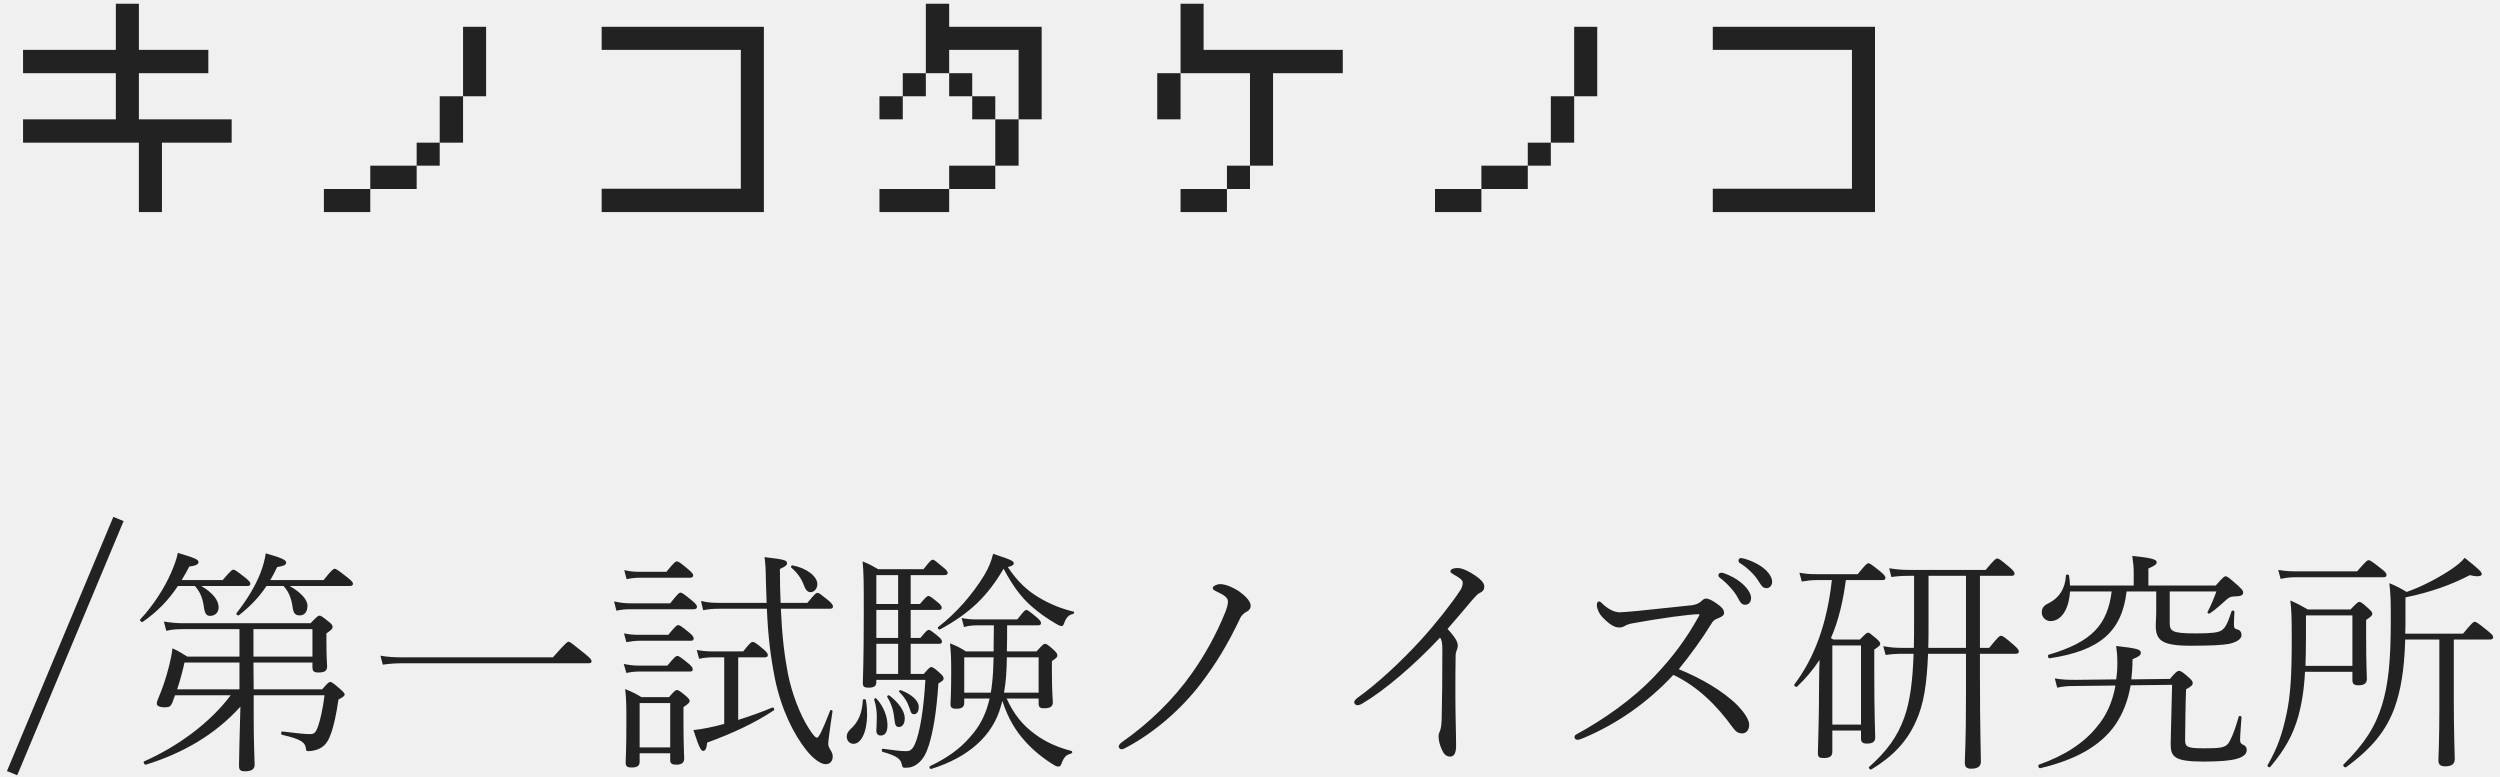
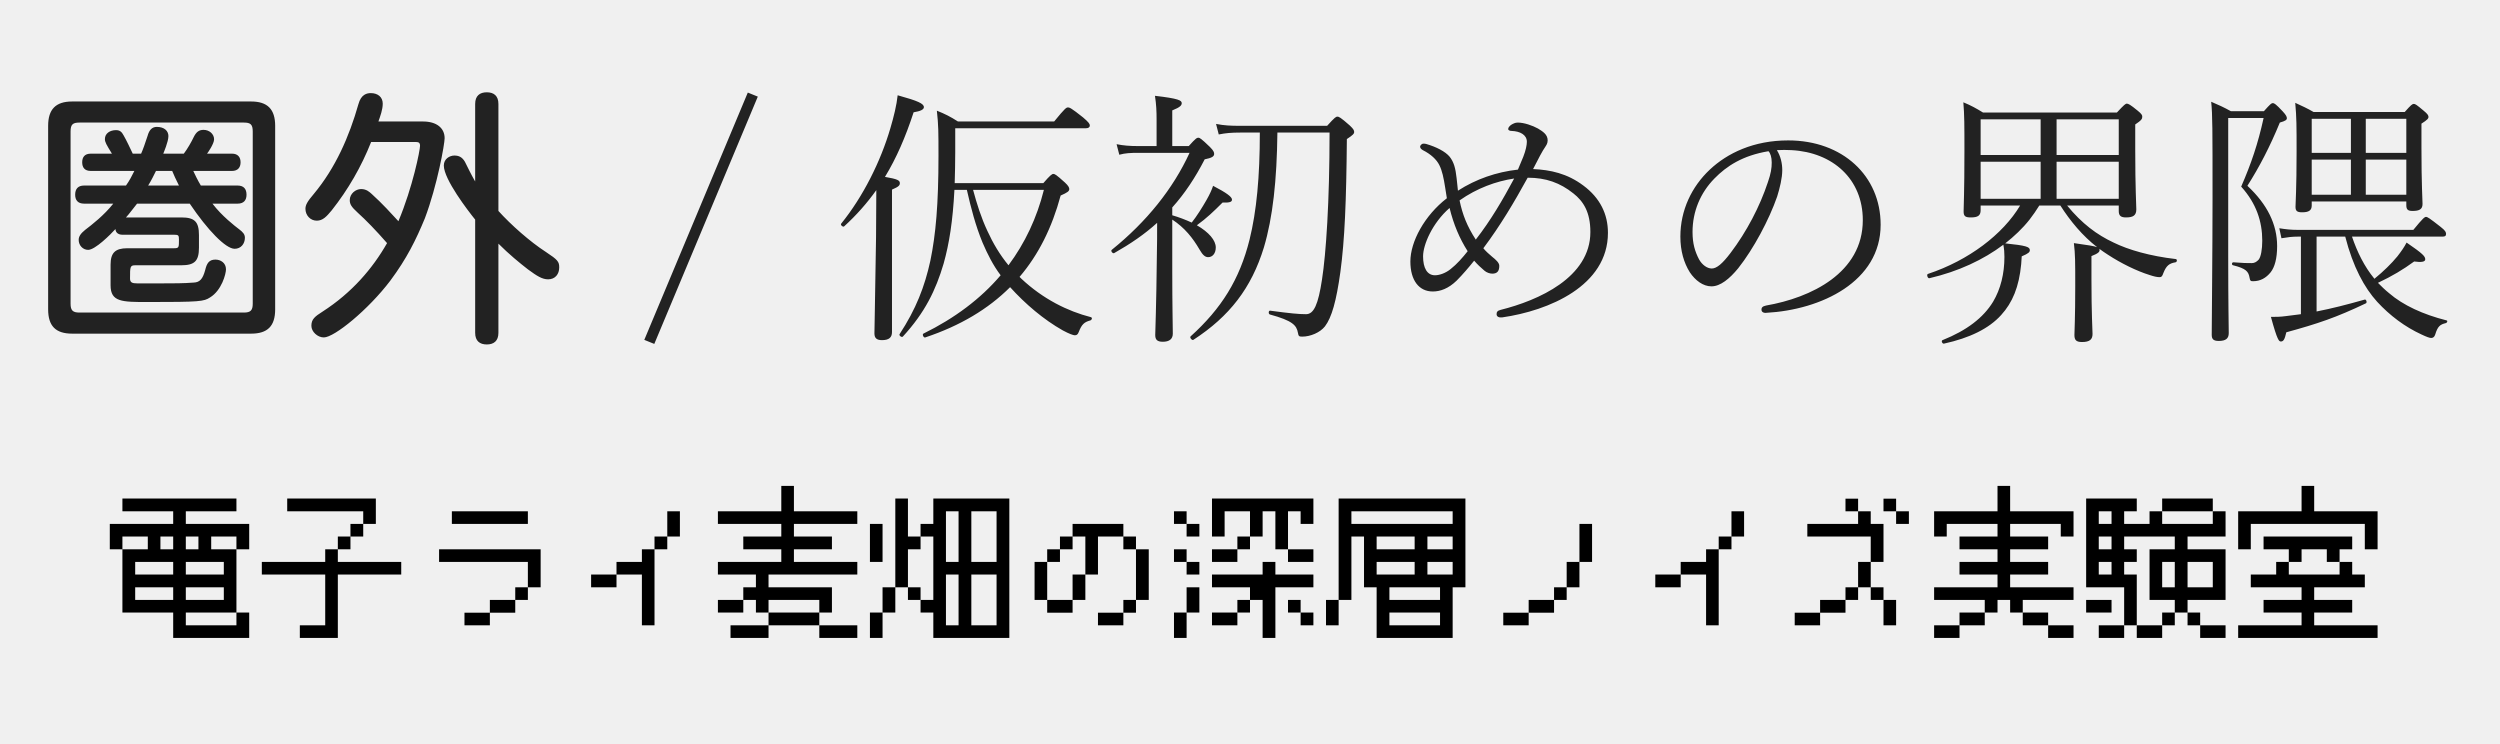
- <svg xmlns="http://www.w3.org/2000/svg" width="306" height="95" viewBox="0 0 306 95" fill="none">
-   <path d="M17 25.959V17.459H2.822V14.604H14.178V8.959H2.822V6.104H14.178V0.459H17V6.104H25.5V8.959H17V14.604H28.355V17.459H19.822V25.959H17ZM56.678 11.781V3.281H59.5V11.781H56.678ZM56.678 17.459H53.822V11.781H56.678V17.459ZM53.822 20.281H51V17.459H53.822V20.281ZM51 23.137H45.322V20.281H51V23.137ZM45.322 25.959H39.645V23.137H45.322V25.959ZM93.5 25.959H73.644V23.104H90.678V6.104H73.644V3.281H93.5V25.959ZM116.178 0.459V3.281H127.5V14.604H124.678V6.104H116.178V8.959H113.322V0.459H116.178ZM113.322 11.781H110.5V8.959H113.322V11.781ZM116.178 11.781V8.959H119V11.781H116.178ZM110.5 14.604H107.645V11.781H110.5V14.604ZM119 14.604V11.781H121.822V14.604H119ZM124.678 20.281H121.822V14.604H124.678V20.281ZM121.822 23.137H116.178V20.281H121.822V23.137ZM116.178 25.959H107.645V23.137H116.178V25.959ZM147.322 0.459V6.104H164.355V8.959H155.822V20.281H153V8.959H144.5V0.459H147.322ZM144.5 14.604H141.645V8.959H144.5V14.604ZM153 23.137H150.178V20.281H153V23.137ZM150.178 25.959H144.5V23.137H150.178V25.959ZM192.678 11.781V3.281H195.5V11.781H192.678ZM192.678 17.459H189.822V11.781H192.678V17.459ZM189.822 20.281H187V17.459H189.822V20.281ZM187 23.137H181.322V20.281H187V23.137ZM181.322 25.959H175.645V23.137H181.322V25.959ZM229.5 25.959H209.645V23.104H226.678V6.104H209.645V3.281H229.5V25.959ZM2.108 94.89L0.85 94.38L13.872 63.27L15.13 63.78L2.108 94.89ZM21.423 85.098L21.075 86.055C20.872 86.461 20.727 86.577 20.147 86.577C19.567 86.577 19.19 86.403 19.19 86.142C19.19 85.997 19.219 85.852 19.306 85.649C19.915 84.228 20.35 82.894 20.698 81.502C20.901 80.69 21.046 79.994 21.104 79.356C21.829 79.675 22.235 79.936 22.931 80.371H29.311V77.007H22.467C21.626 77.007 21.133 77.036 20.35 77.21L20.06 76.079C21.046 76.224 21.597 76.282 22.467 76.282H38.011C38.823 75.441 38.939 75.354 39.113 75.354C39.229 75.354 39.403 75.412 40.215 76.079C40.65 76.398 40.708 76.572 40.708 76.746C40.708 76.949 40.621 77.065 39.954 77.529V78.515C39.954 80.632 40.041 81.386 40.041 81.56C40.041 82.14 39.693 82.314 38.968 82.314C38.446 82.314 38.243 82.169 38.243 81.676V81.096H31.022L31.051 84.373H39.432C40.157 83.532 40.273 83.474 40.418 83.474C40.563 83.474 40.708 83.532 41.578 84.286C42.071 84.721 42.187 84.866 42.187 85.011C42.187 85.127 42.071 85.301 41.433 85.62C41.143 87.534 40.853 88.81 40.563 89.651C40.273 90.521 39.954 91.043 39.49 91.391C38.997 91.768 38.272 91.942 37.75 91.942C37.518 91.942 37.46 91.913 37.431 91.536C37.315 90.898 36.938 90.492 34.531 89.941C34.357 89.912 34.386 89.506 34.56 89.535C36.532 89.767 37.286 89.854 37.924 89.854C38.446 89.854 38.649 89.738 38.968 88.781C39.2 88.114 39.519 86.751 39.722 85.098H31.051V87.534C31.051 91.159 31.167 93.044 31.167 93.595C31.167 94.175 30.761 94.407 29.978 94.407C29.427 94.407 29.253 94.233 29.253 93.74C29.253 93.247 29.34 89.274 29.427 86.49C26.324 89.941 22.351 92.203 17.856 93.595C17.682 93.653 17.479 93.247 17.653 93.189C21.684 91.391 25.657 88.549 28.238 85.098H21.423ZM21.684 84.373H29.311V81.096H22.583C22.351 82.14 22.061 83.242 21.684 84.373ZM31.022 80.371H38.243V77.007H31.022V80.371ZM22.235 71.004H27.252C28.238 69.844 28.412 69.728 28.586 69.728C28.731 69.728 28.963 69.873 30.065 70.743C30.558 71.149 30.645 71.294 30.645 71.439C30.645 71.642 30.558 71.729 30.268 71.729H24.642C26.005 72.541 26.759 73.44 26.759 74.339C26.759 75.035 26.266 75.383 25.715 75.383C25.28 75.383 25.077 75.122 24.961 74.339C24.816 73.208 24.497 72.454 23.859 71.729H21.771C20.64 73.44 19.277 74.861 17.479 76.108C17.334 76.224 17.044 75.934 17.16 75.818C18.726 74.165 20.118 71.99 20.93 70.134C21.336 69.206 21.626 68.394 21.771 67.669C24.004 68.336 24.294 68.51 24.294 68.8C24.294 69.061 24.033 69.235 23.163 69.351C22.873 69.931 22.554 70.482 22.235 71.004ZM33.081 71.004H39.606C40.592 69.757 40.824 69.612 40.969 69.612C41.114 69.612 41.346 69.757 42.535 70.685C43.115 71.149 43.202 71.294 43.202 71.439C43.202 71.642 43.086 71.729 42.796 71.729H35.459C36.822 72.512 37.634 73.382 37.634 74.136C37.634 74.977 37.199 75.325 36.706 75.325C36.213 75.325 35.952 75.151 35.836 74.455C35.662 73.15 35.314 72.396 34.705 71.729H32.617C31.747 73.034 30.674 74.194 29.253 75.296C29.108 75.412 28.847 75.18 28.963 75.035C30.181 73.469 31.196 71.845 31.834 70.25C32.182 69.38 32.414 68.51 32.53 67.727C34.531 68.307 35.024 68.539 35.024 68.858C35.024 69.119 34.821 69.264 33.922 69.409C33.661 69.96 33.4 70.482 33.081 71.004ZM46.856 81.357L46.566 80.255C47.523 80.429 48.306 80.458 49.292 80.458H67.678C69.215 78.718 69.447 78.544 69.592 78.544C69.766 78.544 69.969 78.718 71.564 79.994C72.347 80.632 72.405 80.777 72.405 80.922C72.405 81.096 72.318 81.183 72.028 81.183H49.321C48.306 81.183 47.668 81.241 46.856 81.357ZM87.949 73.788H93.836C93.807 72.976 93.778 72.135 93.749 71.207C93.72 69.438 93.691 69.003 93.575 68.191C96.04 68.481 96.33 68.568 96.33 68.945C96.33 69.148 96.185 69.322 95.46 69.641C95.46 71.178 95.489 72.541 95.547 73.788H98.824C99.752 72.657 99.897 72.57 100.071 72.57C100.245 72.57 100.361 72.657 101.405 73.498C101.869 73.904 101.956 74.078 101.956 74.252C101.956 74.426 101.84 74.513 101.55 74.513H95.576C95.721 77.819 96.011 80.226 96.446 82.488C96.91 84.808 97.896 87.447 98.998 89.158C99.549 90.028 99.81 90.289 100.013 90.289C100.216 90.289 100.651 89.448 101.608 86.983C101.666 86.838 101.927 86.925 101.898 87.07C101.55 89.332 101.376 90.811 101.376 91.014C101.376 91.304 101.492 91.565 101.666 91.826C101.811 92.058 101.927 92.319 101.927 92.58C101.927 93.16 101.608 93.537 101.057 93.537C100.477 93.537 99.549 92.899 98.679 91.797C97.171 89.912 95.634 86.867 94.851 83.068C94.3 80.255 94.01 77.877 93.865 74.513H87.949C87.311 74.513 86.847 74.542 86.064 74.687L85.803 73.556C86.673 73.759 87.166 73.788 87.949 73.788ZM88.645 88.607V80.458H87.311C86.731 80.458 86.325 80.487 85.571 80.632L85.281 79.559C86.122 79.704 86.557 79.733 87.311 79.733H90.965C91.835 78.631 91.98 78.573 92.125 78.573C92.299 78.573 92.473 78.631 93.488 79.501C93.894 79.849 93.981 80.023 93.981 80.197C93.981 80.371 93.865 80.458 93.575 80.458H90.356V88.114C91.864 87.65 93.343 87.099 94.532 86.606C94.706 86.548 94.851 86.867 94.706 86.954C92.241 88.578 89.689 89.738 86.557 90.898C86.47 91.71 86.325 91.884 86.064 91.913C85.803 91.913 85.571 91.507 84.875 89.361C85.455 89.303 85.977 89.216 86.702 89.071C87.311 88.955 87.978 88.781 88.645 88.607ZM82.033 92.203H78.292V93.247C78.292 93.74 77.973 93.943 77.306 93.943C76.813 93.943 76.581 93.827 76.581 93.363C76.581 92.928 76.668 91.797 76.668 88.578C76.668 86.461 76.668 85.62 76.523 84.344C77.306 84.663 77.799 84.895 78.524 85.33H81.888C82.584 84.518 82.7 84.46 82.874 84.46C82.99 84.46 83.164 84.518 83.889 85.127C84.324 85.504 84.411 85.649 84.411 85.794C84.411 85.997 84.266 86.142 83.657 86.548V88.23C83.657 91.217 83.744 92.522 83.744 92.841C83.744 93.392 83.396 93.595 82.758 93.595C82.236 93.595 82.033 93.45 82.033 93.015V92.203ZM82.033 91.478V86.055H78.292V91.478H82.033ZM96.852 69.467C96.736 69.38 96.881 69.177 97.026 69.206C98.679 69.525 100.042 70.511 100.042 71.497C100.042 72.048 99.665 72.483 99.201 72.483C98.911 72.483 98.621 72.251 98.447 71.758C98.186 71.062 97.838 70.337 96.852 69.467ZM76.697 70.888L76.407 69.786C77.219 69.96 77.683 69.989 78.408 69.989H81.569C82.526 68.8 82.7 68.713 82.845 68.713C83.019 68.713 83.193 68.8 84.295 69.728C84.759 70.134 84.846 70.279 84.846 70.424C84.846 70.598 84.73 70.714 84.469 70.714H78.408C77.828 70.714 77.451 70.743 76.697 70.888ZM75.45 74.745L75.16 73.614C76.001 73.788 76.436 73.846 77.219 73.846H82.033C82.99 72.628 83.135 72.541 83.309 72.541C83.454 72.541 83.628 72.628 84.759 73.556C85.223 73.962 85.31 74.107 85.31 74.281C85.31 74.455 85.194 74.571 84.904 74.571H77.219C76.61 74.571 76.175 74.6 75.45 74.745ZM76.668 78.602L76.378 77.529C77.132 77.674 77.596 77.703 78.292 77.703H81.801C82.7 76.601 82.845 76.514 83.019 76.514C83.164 76.514 83.367 76.601 84.411 77.471C84.846 77.819 84.904 78.022 84.904 78.167C84.904 78.341 84.817 78.428 84.527 78.428H78.292C77.77 78.428 77.364 78.486 76.668 78.602ZM76.668 82.372L76.349 81.27C77.132 81.415 77.567 81.473 78.292 81.473H81.685C82.584 80.371 82.758 80.284 82.903 80.284C83.048 80.284 83.251 80.371 84.266 81.212C84.73 81.589 84.788 81.763 84.788 81.937C84.788 82.111 84.701 82.198 84.44 82.198H78.263C77.741 82.198 77.393 82.227 76.668 82.372ZM122.836 69.612C120.951 72.86 118.776 75.035 115.064 77.036C114.919 77.123 114.687 76.862 114.832 76.746C117.007 75.093 119.095 72.686 120.458 70.424C121.009 69.525 121.357 68.626 121.56 67.785C123.851 68.539 124.083 68.684 124.083 68.945C124.083 69.148 123.938 69.264 123.358 69.409C124.547 71.207 125.765 72.309 127.186 73.15C128.578 73.991 130.057 74.542 131.391 74.861C131.536 74.89 131.478 75.122 131.333 75.151C130.811 75.267 130.521 75.557 130.26 76.253C130.173 76.485 130.115 76.63 129.941 76.63C129.825 76.63 129.622 76.572 129.245 76.34C128.143 75.702 127.157 75.006 126.171 74.136C125.04 73.121 124.054 71.874 122.836 69.612ZM122.691 85.794L122.517 86.403C121.531 90.057 118.544 92.696 113.991 94.117C113.817 94.175 113.672 93.827 113.846 93.769C115.963 92.754 117.5 91.652 118.718 90.231C119.994 88.839 120.719 87.302 121.125 85.504H118.022V86.026C118.022 86.548 117.703 86.751 117.065 86.751C116.514 86.751 116.34 86.606 116.34 86.171C116.34 85.823 116.427 84.953 116.427 82.227C116.427 80.632 116.398 79.965 116.282 78.747C117.036 79.037 117.558 79.298 118.225 79.733H121.618C121.618 78.66 121.647 77.616 121.647 76.543H119.675C119.124 76.543 118.631 76.572 117.993 76.746L117.703 75.644C118.428 75.789 118.921 75.818 119.617 75.818H124.518C125.33 74.803 125.446 74.658 125.62 74.658C125.765 74.658 125.91 74.745 126.925 75.586C127.331 75.934 127.418 76.108 127.418 76.282C127.418 76.456 127.302 76.543 127.041 76.543H123.271C123.271 77.616 123.271 78.66 123.242 79.733H126.867C127.65 78.892 127.737 78.805 127.911 78.805C128.056 78.805 128.23 78.863 128.984 79.559C129.361 79.907 129.419 80.052 129.419 80.226C129.419 80.4 129.361 80.516 128.752 80.922V82.14C128.752 84.75 128.868 85.649 128.868 85.968C128.868 86.519 128.491 86.693 127.795 86.693C127.273 86.693 127.128 86.548 127.128 86.084V85.504H123.213C124.141 87.505 125.156 88.723 126.635 89.825C128.056 90.898 129.593 91.507 131.13 91.913C131.304 91.971 131.275 92.174 131.101 92.232C130.492 92.406 130.231 92.638 129.912 93.508C129.825 93.769 129.709 93.827 129.535 93.827C129.39 93.827 129.216 93.769 129.042 93.653C127.737 92.87 126.461 91.855 125.417 90.666C124.373 89.506 123.416 88.027 122.691 85.794ZM122.894 84.779H127.128V80.458H123.242C123.213 81.908 123.155 83.358 122.894 84.779ZM118.022 84.779H121.27C121.328 84.46 121.386 84.141 121.415 83.793C121.531 82.836 121.589 81.821 121.618 80.458H118.022V84.779ZM107.263 83.213V83.503C107.263 83.996 106.944 84.17 106.306 84.17C105.813 84.17 105.61 84.054 105.61 83.619C105.61 83.068 105.726 81.154 105.726 75.122C105.726 71.323 105.726 70.192 105.581 68.713C106.306 69.003 106.799 69.264 107.495 69.67H113.034C113.875 68.597 114.02 68.51 114.165 68.51C114.339 68.51 114.484 68.626 115.586 69.554C115.934 69.844 115.992 69.989 115.992 70.134C115.992 70.308 115.876 70.395 115.586 70.395H111.468V73.933H112.599C113.353 73.034 113.498 72.947 113.643 72.947C113.788 72.947 113.962 73.034 114.89 73.817C115.18 74.049 115.267 74.252 115.267 74.397C115.267 74.571 115.151 74.658 114.89 74.658H111.468V78.08H112.657C113.382 77.21 113.527 77.094 113.672 77.094C113.817 77.094 114.02 77.21 114.919 77.964C115.209 78.196 115.296 78.399 115.296 78.544C115.296 78.718 115.18 78.805 114.919 78.805H111.468V82.488H113.063C113.73 81.734 113.846 81.647 113.991 81.647C114.136 81.647 114.339 81.734 115.064 82.401C115.47 82.749 115.499 82.923 115.499 83.068C115.499 83.213 115.383 83.358 114.861 83.648C114.629 87.157 114.223 89.506 113.701 91.188C113.382 92.203 113.005 92.899 112.454 93.363C111.932 93.827 111.41 93.972 110.888 93.972C110.54 93.972 110.453 93.972 110.395 93.624C110.25 92.928 109.902 92.551 108.046 92.029C107.872 91.971 107.901 91.623 108.075 91.652C109.757 91.884 110.337 91.942 110.975 91.942C111.584 91.942 111.903 91.449 112.251 90.347C112.657 89.013 113.063 86.751 113.266 83.213H107.263ZM107.263 73.933H109.931V70.395H107.263V73.933ZM107.263 74.658V78.08H109.931V74.658H107.263ZM107.263 78.805V82.488H109.931V78.805H107.263ZM110.076 84.692C109.96 84.576 110.134 84.431 110.279 84.489C111.526 84.953 112.454 85.736 112.454 86.519C112.454 87.099 112.222 87.418 111.874 87.418C111.584 87.418 111.497 87.244 111.352 86.751C111.062 85.881 110.714 85.359 110.076 84.692ZM105.61 85.707C105.61 85.533 105.958 85.533 105.987 85.707C106.103 86.345 106.132 86.925 106.132 87.476C106.132 89.622 105.378 91.043 104.479 91.043C103.986 91.043 103.638 90.666 103.638 90.144C103.638 89.825 103.783 89.564 104.102 89.245C105.03 88.433 105.523 87.331 105.61 85.707ZM107.002 85.649C106.973 85.504 107.147 85.388 107.263 85.504C108.191 86.461 108.626 87.795 108.626 88.752C108.626 89.622 108.336 90.028 107.785 90.028C107.437 90.028 107.263 89.767 107.263 89.448C107.263 89.158 107.321 88.578 107.321 87.766C107.321 87.157 107.263 86.461 107.002 85.649ZM108.597 85.301C108.539 85.185 108.742 85.04 108.858 85.127C110.076 86.055 110.743 87.099 110.743 87.911C110.743 88.636 110.424 88.984 110.018 88.984C109.699 88.984 109.554 88.781 109.496 88.172C109.38 87.099 109.206 86.316 108.597 85.301ZM150.299 73.643C150.299 73.179 149.951 72.889 148.907 72.396C148.588 72.251 148.443 72.164 148.443 71.961C148.443 71.729 148.965 71.497 149.342 71.497C150.067 71.497 150.966 71.932 151.604 72.338C152.271 72.802 153.083 73.527 153.083 74.136C153.083 74.484 152.88 74.745 152.561 74.89C152.3 75.006 151.952 75.354 151.836 75.586C150.27 78.892 148.849 81.212 147.022 83.619C144.644 86.751 141.367 89.622 137.887 91.478C137.568 91.652 137.423 91.71 137.278 91.71C137.104 91.71 136.93 91.536 136.93 91.391C136.93 91.217 137.046 91.043 137.365 90.811C140.758 88.433 143.658 85.562 145.833 82.488C147.486 80.168 148.907 77.587 149.98 74.919C150.154 74.455 150.299 74.049 150.299 73.643ZM176.254 78.051C173.18 81.328 169.584 84.431 166.8 86.084C166.51 86.258 166.336 86.316 166.133 86.316C165.901 86.316 165.756 86.113 165.756 85.939C165.756 85.823 165.872 85.62 166.191 85.388C168.627 83.648 171.527 80.951 173.934 78.312C175.732 76.34 177.675 73.875 178.719 72.28C178.98 71.903 179.038 71.555 179.038 71.294C179.038 71.033 178.748 70.772 177.965 70.337C177.733 70.192 177.53 70.105 177.53 69.931C177.53 69.699 177.849 69.525 178.429 69.525C178.98 69.525 179.879 69.96 180.575 70.453C181.416 71.033 181.677 71.439 181.677 71.787C181.677 72.164 181.532 72.396 181.039 72.628C180.894 72.686 180.633 72.947 180.227 73.411C179.038 74.832 178.313 75.673 177.182 76.978C178.313 78.225 178.429 78.66 178.429 79.037C178.429 79.24 178.4 79.385 178.313 79.559C178.226 79.762 178.168 79.994 178.168 80.255C178.139 81.792 178.139 83.097 178.139 85.04C178.139 87.65 178.226 89.68 178.226 91.275C178.226 92.087 178.023 92.609 177.501 92.609C176.979 92.609 176.689 92.232 176.486 91.768C176.225 91.188 176.08 90.608 176.08 90.144C176.08 89.883 176.138 89.709 176.225 89.535C176.37 89.187 176.428 88.781 176.457 88.085C176.515 85.446 176.544 83.242 176.544 79.617C176.544 78.747 176.486 78.312 176.254 78.051ZM213.084 68.307C213.171 68.307 213.345 68.336 213.548 68.394C214.215 68.568 215.056 68.974 215.607 69.351C216.274 69.815 216.912 70.54 216.912 71.207C216.912 71.7 216.564 71.99 216.245 71.99C215.897 71.99 215.694 71.874 215.288 71.207C214.824 70.395 213.867 69.467 212.91 68.887C212.823 68.829 212.794 68.684 212.794 68.597C212.794 68.452 212.91 68.307 213.084 68.307ZM210.648 70.105C210.735 70.105 210.851 70.105 210.938 70.134C211.837 70.453 212.562 70.859 213.084 71.294C213.693 71.787 214.331 72.541 214.331 73.179C214.331 73.701 214.041 74.02 213.606 74.02C213.2 74.02 213.026 73.788 212.649 73.063C212.301 72.396 211.373 71.352 210.503 70.714C210.387 70.627 210.329 70.511 210.329 70.424C210.329 70.25 210.474 70.105 210.648 70.105ZM205.486 81.908C208.125 82.981 210.909 84.547 212.736 86.403C213.403 87.099 214.099 88.056 214.099 88.694C214.099 89.448 213.664 89.767 213.258 89.767C212.765 89.767 212.446 89.564 212.04 88.984C210.126 86.345 207.806 84.025 204.819 82.604C201.658 85.997 197.975 88.578 193.857 90.318C193.538 90.463 193.277 90.55 193.074 90.55C192.9 90.55 192.726 90.434 192.726 90.26C192.726 90.086 192.755 89.999 192.958 89.883C196.293 88.056 199.86 85.591 202.615 82.662C204.674 80.487 206.327 78.312 207.864 75.557C207.98 75.354 208.009 75.296 208.009 75.238C208.009 75.18 207.922 75.18 207.864 75.18C206.878 75.18 203.195 75.673 199.889 76.282C199.425 76.369 199.135 76.456 198.903 76.601C198.642 76.746 198.497 76.804 198.178 76.804C197.656 76.804 197.047 76.485 196.177 75.586C195.713 75.122 195.452 74.455 195.452 74.049C195.452 73.759 195.597 73.614 195.713 73.614C195.858 73.614 195.974 73.73 196.09 73.846C196.728 74.484 197.54 74.948 198.265 74.948C198.584 74.948 199.802 74.832 200.469 74.774C202.673 74.542 205.196 74.281 207.11 74.078C207.574 74.02 208.009 73.817 208.241 73.585C208.415 73.411 208.618 73.266 208.792 73.266C209.169 73.266 209.546 73.469 210.213 73.933C210.735 74.31 211.025 74.6 211.025 75.035C211.025 75.325 210.735 75.499 210.3 75.673C209.836 75.847 209.691 75.963 209.401 76.456C208.473 77.993 206.907 80.168 205.486 81.908ZM224.22 71.004H222.335C221.697 71.004 221.291 71.062 220.537 71.178L220.247 70.105C221.117 70.25 221.581 70.279 222.364 70.279H227.381C228.396 69.032 228.541 68.945 228.686 68.945C228.86 68.945 229.005 69.032 230.165 69.96C230.687 70.395 230.774 70.569 230.774 70.743C230.774 70.917 230.687 71.004 230.397 71.004H225.931C225.612 73.44 225.09 75.847 224.104 78.109C224.22 78.167 224.307 78.225 224.423 78.283H227.642C228.396 77.529 228.483 77.442 228.657 77.442C228.802 77.442 228.918 77.529 229.643 78.138C230.049 78.486 230.136 78.66 230.136 78.805C230.136 78.979 230.049 79.095 229.411 79.501V82.691C229.411 87.563 229.527 89.651 229.527 90.26C229.527 90.782 229.208 91.014 228.541 91.014C228.019 91.014 227.787 90.869 227.787 90.405V89.419H224.278V92.029C224.278 92.58 223.93 92.783 223.234 92.783C222.654 92.783 222.509 92.667 222.509 92.145C222.509 91.275 222.654 88.317 222.654 83.851C222.654 82.778 222.683 81.734 222.712 80.777C221.929 81.966 221.001 83.068 219.957 84.054C219.841 84.17 219.522 83.909 219.638 83.764C222.132 80.458 223.64 76.253 224.22 71.004ZM227.787 88.694V79.008H224.278V88.694H227.787ZM242.345 70.482V79.298H243.476C244.578 77.935 244.752 77.819 244.926 77.819C245.1 77.819 245.332 77.935 246.492 78.95C247.014 79.414 247.101 79.559 247.101 79.762C247.101 79.936 246.985 80.023 246.695 80.023H242.345V82.981C242.345 89.013 242.461 92.232 242.461 93.218C242.461 93.798 242.084 94.088 241.272 94.088C240.692 94.088 240.489 93.856 240.489 93.334C240.489 92.812 240.634 90.985 240.634 85.446V80.023H235.994C235.849 83.706 235.472 86.229 234.515 88.288C233.413 90.753 231.731 92.551 229.063 94.175C228.918 94.262 228.657 94.001 228.773 93.885C230.948 91.942 232.253 90.173 233.094 87.795C233.79 85.823 234.109 83.416 234.225 80.023H232.949C232.137 80.023 231.644 80.052 230.803 80.168L230.513 79.095C231.47 79.269 232.05 79.298 232.92 79.298H234.254C234.283 78.341 234.283 77.297 234.283 76.195V70.482H233.616C232.862 70.482 232.34 70.511 231.499 70.627L231.238 69.554C232.195 69.699 232.746 69.757 233.645 69.757H243.041C244.143 68.452 244.288 68.365 244.462 68.365C244.636 68.365 244.781 68.423 245.941 69.409C246.492 69.873 246.579 70.047 246.579 70.221C246.579 70.395 246.463 70.482 246.173 70.482H242.345ZM240.634 79.298V70.482H236.052V76.253C236.052 77.355 236.052 78.37 236.023 79.298H240.634ZM253.365 71.671H261.166V69.96C261.166 69.467 261.108 68.887 260.992 68.046C263.602 68.307 263.979 68.51 263.979 68.829C263.979 69.032 263.834 69.206 262.964 69.583V71.671H271.2C272.128 70.627 272.244 70.54 272.418 70.54C272.592 70.54 272.795 70.656 273.955 71.7C274.477 72.193 274.564 72.338 274.564 72.512C274.564 72.86 274.303 73.005 273.433 73.005C273.056 73.005 272.795 73.15 272.505 73.411C271.983 73.875 271.316 74.513 270.504 75.064C270.359 75.18 270.127 75.035 270.214 74.89C270.649 74.049 270.968 73.266 271.287 72.396H265.574V76.137C265.574 77.239 265.748 77.529 268.706 77.529C270.62 77.529 271.519 77.442 271.925 77.152C272.389 76.833 272.65 76.34 273.143 74.832C273.201 74.658 273.491 74.716 273.491 74.89C273.462 75.412 273.433 76.108 273.433 76.456C273.433 76.862 273.52 76.978 273.926 77.065C274.216 77.152 274.361 77.413 274.361 77.732C274.361 78.254 273.723 78.602 272.853 78.805C272.07 78.95 270.823 79.037 268.155 79.037C264.559 79.037 263.863 78.37 263.863 76.514C263.863 76.137 263.921 75.76 263.921 74.716V72.396H260.296C259.716 77.297 257.048 79.646 250.871 80.574C250.697 80.603 250.581 80.197 250.755 80.139C256.062 78.573 257.947 76.485 258.469 72.396H253.365C253.249 74.571 252.292 76.021 250.987 76.021C250.378 76.021 249.914 75.528 249.914 74.977C249.914 74.426 250.146 74.136 250.726 73.846C252.031 73.208 252.785 72.048 252.872 70.453C252.872 70.279 253.22 70.279 253.249 70.453C253.307 70.888 253.365 71.294 253.365 71.671ZM265.864 83.822L260.789 83.88C260.47 85.736 259.861 87.331 258.904 88.723C257.106 91.304 254.032 93.015 249.711 94.03C249.537 94.059 249.392 93.653 249.566 93.595C252.756 92.464 255.076 90.927 256.642 88.984C257.802 87.621 258.556 85.997 258.933 83.909L253.945 83.967C252.93 83.967 252.495 84.025 251.799 84.17L251.509 83.039C252.437 83.184 252.93 83.213 254.061 83.213L259.02 83.155C259.136 82.343 259.165 81.821 259.165 81.096C259.165 80.371 259.107 79.646 259.02 79.066C261.543 79.356 262.036 79.472 262.036 79.907C262.036 80.197 261.804 80.371 261.021 80.69C261.021 81.56 260.963 82.372 260.876 83.155L265.603 83.097C266.328 82.227 266.531 82.111 266.705 82.111C266.908 82.111 267.14 82.227 268.039 83.039C268.329 83.3 268.387 83.474 268.387 83.619C268.387 83.822 268.3 83.967 267.575 84.373C267.517 85.417 267.459 89.854 267.459 90.579C267.459 91.391 267.662 91.594 269.721 91.594C271.606 91.594 272.244 91.536 272.679 91.072C272.94 90.782 273.462 89.709 274.013 87.737C274.071 87.563 274.361 87.621 274.361 87.795C274.303 88.665 274.187 89.999 274.187 90.55C274.187 90.927 274.303 91.043 274.564 91.159C274.883 91.304 274.999 91.478 274.999 91.826C274.999 92.319 274.506 92.696 273.694 92.899C272.94 93.102 271.664 93.218 269.721 93.218C266.067 93.218 265.69 92.609 265.69 91.014C265.69 90.492 265.835 85.388 265.864 83.822ZM300.345 78.283V85.852C300.345 89.651 300.461 92.145 300.461 92.899C300.461 93.508 300.113 93.798 299.301 93.798C298.692 93.798 298.46 93.566 298.46 93.073C298.46 92.551 298.576 90.724 298.576 86.751V78.283H294.4C294.284 82.053 293.849 84.518 293.095 86.635C292.08 89.39 290.398 91.536 287.15 93.914C287.005 94.001 286.715 93.711 286.831 93.595C289.441 91.014 290.775 88.897 291.587 86.2C292.312 83.793 292.631 80.951 292.631 76.108C292.631 73.643 292.631 72.947 292.457 71.381C293.269 71.7 293.849 72.019 294.574 72.454C296.517 71.787 298.692 70.598 300.055 69.67C300.78 69.177 301.273 68.771 301.679 68.278C303.535 69.757 303.767 70.018 303.767 70.279C303.767 70.511 303.332 70.656 302.317 70.395C299.968 71.613 297.503 72.483 294.429 73.121V75.731C294.429 76.369 294.429 76.978 294.4 77.558H301.476C302.607 76.195 302.752 76.108 302.897 76.108C303.071 76.108 303.245 76.195 304.492 77.21C305.072 77.674 305.159 77.819 305.159 77.993C305.159 78.167 305.043 78.283 304.753 78.283H300.345ZM287.933 82.227H282.133C282.017 84.46 281.727 86.142 281.321 87.65C280.654 89.999 279.668 91.739 277.87 93.885C277.754 94.001 277.464 93.798 277.551 93.653C278.798 91.507 279.378 89.738 279.9 87.244C280.335 85.156 280.509 82.836 280.509 78.283C280.509 75.47 280.48 74.745 280.335 73.498C281.147 73.846 281.669 74.136 282.481 74.6H287.701C288.513 73.759 288.629 73.672 288.774 73.672C288.919 73.672 289.093 73.73 289.876 74.455C290.311 74.861 290.369 74.977 290.369 75.122C290.369 75.296 290.253 75.47 289.615 75.876V77.993C289.615 81.357 289.702 82.662 289.702 83.097C289.702 83.648 289.354 83.88 288.687 83.88C288.136 83.88 287.933 83.706 287.933 83.242V82.227ZM287.933 81.502V75.325H282.249V78.109C282.249 79.385 282.22 80.487 282.191 81.502H287.933ZM279.146 70.859L278.856 69.757C279.755 69.902 280.248 69.931 281.089 69.931H288.513C289.615 68.655 289.76 68.568 289.934 68.568C290.079 68.568 290.253 68.655 291.471 69.612C292.051 70.047 292.109 70.221 292.109 70.395C292.109 70.54 292.022 70.656 291.732 70.656H281.089C280.393 70.656 279.929 70.685 279.146 70.859Z" fill="#222222" />
+ <svg xmlns="http://www.w3.org/2000/svg" width="296" height="88" viewBox="0 0 296 88" fill="none">
+   <g clip-path="url(#clip0_201_233)">
+     <path d="M20.388 20.24H18.468C18.244 20.688 17.892 21.424 17.54 21.968H21.188C20.836 21.296 20.58 20.688 20.388 20.24ZM19.332 18.192H21.764C22.18 17.648 22.66 16.816 22.948 16.208C23.236 15.632 23.556 15.376 24.1 15.376C24.772 15.376 25.348 15.856 25.348 16.496C25.348 17.008 24.644 18.032 24.516 18.192H27.46C28.164 18.192 28.484 18.608 28.484 19.216C28.484 19.824 28.164 20.24 27.46 20.24H22.884C23.044 20.592 23.428 21.392 23.78 21.968H28.132C28.868 21.968 29.188 22.384 29.188 23.056C29.188 23.696 28.868 24.112 28.132 24.112H25.156C26.244 25.552 27.812 26.768 28.324 27.152C28.74 27.472 28.996 27.728 28.996 28.144C28.996 28.88 28.516 29.456 27.78 29.456C26.724 29.456 24.58 27.248 22.468 24.112H16.228C15.78 24.656 15.332 25.296 14.916 25.744H21.476C23.044 25.744 23.556 26.256 23.556 27.824V29.328C23.556 30.896 23.044 31.408 21.476 31.408H16.036C15.396 31.408 15.396 31.568 15.396 32.976C15.396 33.456 15.652 33.552 16.26 33.552H19.204C20.548 33.552 21.732 33.552 22.948 33.456C23.652 33.424 24.004 33.04 24.292 31.984C24.484 31.184 24.74 30.736 25.508 30.736C26.116 30.736 26.756 31.12 26.756 31.888C26.756 32.432 26.244 34.384 24.868 35.216C24.132 35.696 23.684 35.76 17.508 35.76C14.436 35.76 13.092 35.76 13.092 33.776V31.344C13.092 29.936 13.636 29.392 15.076 29.392H20.612C21.188 29.392 21.188 29.296 21.188 28.368C21.188 27.856 21.124 27.792 20.612 27.792H14.5C14.116 27.792 13.7 27.632 13.668 27.12C13.092 27.76 11.268 29.584 10.436 29.584C9.828 29.584 9.316 29.072 9.316 28.4C9.316 27.984 9.572 27.632 10.084 27.216C10.884 26.608 12.324 25.488 13.412 24.112H9.956C9.22 24.112 8.9 23.696 8.9 23.056C8.9 22.384 9.22 21.968 9.956 21.968H14.916C15.332 21.392 15.62 20.816 15.908 20.24H10.756C10.02 20.24 9.732 19.824 9.732 19.216C9.732 18.608 10.02 18.192 10.756 18.192H13.252C12.58 17.104 12.42 16.816 12.42 16.464C12.42 15.792 13.028 15.408 13.732 15.408C14.18 15.408 14.404 15.6 14.628 16.016C15.012 16.688 15.364 17.456 15.716 18.192H16.708C16.9 17.776 17.188 16.976 17.476 16.08C17.668 15.376 18.02 15.024 18.564 15.024C19.46 15.024 19.94 15.504 19.94 16.112C19.94 16.784 19.364 18.096 19.332 18.192ZM28.868 14.512H9.412C8.612 14.512 8.356 14.736 8.356 15.568V35.952C8.356 36.752 8.612 37.008 9.412 37.008H28.868C29.668 37.008 29.924 36.752 29.924 35.952V15.568C29.924 14.736 29.668 14.512 28.868 14.512ZM5.7 36.624V14.896C5.7 12.944 6.596 12.016 8.548 12.016H29.732C31.684 12.016 32.58 12.944 32.58 14.896V36.624C32.58 38.608 31.684 39.504 29.732 39.504H8.548C6.596 39.504 5.7 38.608 5.7 36.624ZM44.804 14.384H50.084C51.684 14.384 52.644 15.152 52.644 16.368C52.644 17.04 51.78 21.936 50.308 25.84C49.252 28.4 48.164 30.608 46.212 33.232C43.62 36.656 39.588 39.952 38.34 39.952C37.604 39.952 36.868 39.28 36.868 38.576C36.868 37.808 37.252 37.488 38.212 36.88C41.636 34.672 44.1 31.824 45.828 28.784C44.484 27.248 43.364 26.096 42.34 25.168C41.604 24.496 41.412 24.176 41.412 23.696C41.412 22.928 42.116 22.384 42.756 22.384C43.396 22.384 43.748 22.736 44.004 22.96C45.252 24.08 46.372 25.328 47.172 26.192C48.868 22.16 49.732 17.776 49.732 17.264C49.732 16.912 49.572 16.816 49.284 16.816H43.94C42.788 19.728 41.22 22.448 39.268 24.912C38.66 25.648 38.212 26.128 37.508 26.128C36.74 26.128 36.164 25.488 36.164 24.72C36.164 24.272 36.388 23.856 37.156 22.96C39.716 19.888 41.348 16.176 42.436 12.336C42.756 11.152 43.46 11.024 43.908 11.024C44.708 11.024 45.316 11.472 45.316 12.272C45.316 12.976 45.028 13.744 44.804 14.384ZM59.012 12.304V24.976C60.484 26.608 62.756 28.624 64.644 29.84C66.052 30.768 66.212 30.992 66.212 31.664C66.212 32.464 65.732 33.072 64.9 33.072C64.196 33.072 63.588 32.688 62.5 31.888C61.508 31.12 60.26 30.096 59.012 28.848V39.408C59.012 40.368 58.468 40.784 57.636 40.784C56.804 40.784 56.26 40.368 56.26 39.408V26C55.428 24.976 52.548 21.232 52.548 19.6C52.548 18.8 53.252 18.416 53.796 18.416C54.34 18.416 54.724 18.608 55.044 19.152C55.364 19.792 55.812 20.72 56.26 21.488V12.304C56.26 11.344 56.804 10.928 57.636 10.928C58.468 10.928 59.012 11.344 59.012 12.304ZM77.468 40.72L76.284 40.24L88.54 10.96L89.724 11.44L77.468 40.72ZM120.716 32.784L120.94 33.008C123.5 35.408 126.412 36.848 129.164 37.552C129.356 37.616 129.292 37.872 129.1 37.936C128.396 38.128 128.076 38.384 127.724 39.312C127.596 39.632 127.468 39.696 127.244 39.696C127.084 39.696 126.604 39.536 125.836 39.12C123.564 37.84 121.388 35.984 119.596 34C117.004 36.592 113.676 38.576 109.548 39.952C109.356 40.016 109.164 39.6 109.324 39.504C113.036 37.68 116.108 35.376 118.476 32.592C117.58 31.408 116.908 30.064 116.332 28.72C115.5 26.704 114.956 24.592 114.476 22.48H113.004C112.812 26.16 112.396 28.816 111.724 31.216C110.796 34.352 109.516 37.008 106.892 39.856C106.764 39.984 106.412 39.728 106.508 39.568C108.46 36.592 109.484 33.936 110.156 30.864C110.796 27.76 111.116 24.176 111.116 18.48C111.116 15.6 111.116 14.864 110.924 13.104C111.884 13.488 112.524 13.808 113.42 14.384H124.812C126.092 12.816 126.252 12.72 126.444 12.72C126.636 12.72 126.828 12.784 128.236 13.904C128.908 14.48 129.036 14.672 129.036 14.864C129.036 15.056 128.876 15.184 128.588 15.184H113.1V17.968C113.1 19.312 113.068 20.528 113.036 21.68H123.532C124.332 20.752 124.556 20.592 124.716 20.592C124.876 20.592 125.036 20.656 126.092 21.616C126.508 22 126.604 22.224 126.604 22.384C126.604 22.64 126.38 22.8 125.58 23.152C124.556 26.96 122.956 30.16 120.716 32.784ZM123.596 22.48H115.212C115.66 24.144 116.172 25.776 116.908 27.344C117.58 28.816 118.38 30.16 119.404 31.408C121.356 28.784 122.764 25.808 123.596 22.48ZM105.612 22.448V39.312C105.612 39.952 105.26 40.272 104.428 40.272C103.82 40.272 103.532 40.048 103.532 39.472C103.532 38.864 103.596 36.752 103.724 28.08C103.724 26.224 103.756 24.368 103.756 22.512C102.636 24.08 101.388 25.488 99.948 26.8C99.82 26.928 99.468 26.64 99.596 26.48C102.188 23.28 104.268 19.12 105.42 15.184C105.836 13.776 106.156 12.464 106.284 11.28C108.716 11.952 109.388 12.272 109.388 12.688C109.388 12.976 108.972 13.168 108.172 13.296C107.212 16.24 106.124 18.736 104.78 20.944C106.284 21.2 106.54 21.36 106.54 21.68C106.54 21.936 106.444 22.096 105.612 22.448ZM138.796 24.56V25.488C139.564 25.712 140.332 26 141.1 26.352C141.708 25.584 142.348 24.56 142.86 23.664C143.244 22.992 143.5 22.416 143.628 22C145.228 22.832 145.868 23.312 145.868 23.632C145.868 23.888 145.644 24.016 144.748 23.984C143.692 25.04 142.892 25.808 141.708 26.672C143.148 27.504 143.948 28.464 143.948 29.296C143.948 30 143.564 30.448 143.052 30.448C142.7 30.448 142.412 30.224 142.028 29.552C141.228 28.176 140.268 26.96 138.796 26V32.208C138.796 36.08 138.86 38.768 138.86 39.504C138.86 40.144 138.444 40.464 137.676 40.464C137.004 40.464 136.78 40.208 136.78 39.664C136.78 39.184 136.908 36.496 136.972 30.256C137.004 28.976 137.004 27.664 137.004 26.384C135.532 27.728 133.836 28.88 131.916 29.968C131.756 30.064 131.468 29.712 131.628 29.584C135.756 26.256 138.892 22.352 140.844 18.096H134.828C133.836 18.096 133.228 18.128 132.524 18.32L132.204 17.072C133.004 17.232 133.74 17.296 134.828 17.296H136.94V14.192C136.94 13.168 136.908 12.4 136.748 11.344C139.532 11.664 139.916 11.888 139.916 12.208C139.916 12.464 139.756 12.688 138.796 13.072V17.296H140.748C141.58 16.368 141.708 16.304 141.9 16.304C142.028 16.304 142.22 16.4 143.244 17.392C143.692 17.84 143.756 18.032 143.756 18.224C143.756 18.544 143.436 18.704 142.636 18.864C141.516 21.04 140.268 22.928 138.796 24.56ZM157.42 15.696H151.244C151.18 21.36 150.7 25.744 149.644 29.296C148.172 34.096 145.58 37.456 141.292 40.24C141.132 40.336 140.812 39.952 140.972 39.824C144.62 36.528 146.764 33.104 147.948 28.368C148.78 25.008 149.164 20.912 149.164 15.696H146.828C145.772 15.696 145.1 15.76 144.3 15.92L143.98 14.672C144.94 14.864 145.74 14.896 146.796 14.896H157.132C158.06 13.872 158.188 13.808 158.348 13.808C158.508 13.808 158.7 13.872 159.82 14.864C160.3 15.312 160.332 15.472 160.332 15.632C160.332 15.824 160.204 15.984 159.468 16.464C159.404 23.856 159.212 28.432 158.7 32.208C158.22 35.664 157.676 37.584 156.876 38.64C156.3 39.376 155.148 39.856 154.188 39.856C153.836 39.856 153.74 39.824 153.676 39.408C153.516 38.512 153.036 37.968 150.348 37.232C150.156 37.168 150.188 36.752 150.38 36.784C152.78 37.104 153.772 37.2 154.636 37.2C155.564 37.2 156.076 36.048 156.524 33.104C157.004 30.032 157.42 23.856 157.42 15.696ZM181.516 20.016C183.564 20.112 185.548 20.528 187.468 21.968C189.452 23.44 190.38 25.36 190.38 27.568C190.38 33.84 183.404 36.784 177.836 37.584C177.516 37.616 177.196 37.52 177.196 37.2C177.196 36.944 177.292 36.784 177.676 36.688C182.156 35.568 188.3 32.848 188.3 27.472C188.3 25.104 187.468 23.824 186.284 22.896C184.716 21.648 183.052 21.04 180.876 21.04C179.276 23.952 177.644 26.704 175.628 29.392C175.82 29.648 176.364 30.16 176.652 30.384C177.132 30.768 177.516 31.12 177.516 31.472C177.516 32.112 177.26 32.4 176.684 32.4C176.396 32.4 176.012 32.272 175.756 32.048C175.276 31.632 174.956 31.344 174.54 30.864C173.9 31.664 173.164 32.528 172.46 33.232C171.5 34.16 170.54 34.512 169.644 34.512C168.012 34.512 166.988 33.2 166.988 30.96C166.988 28.624 168.652 25.52 171.308 23.472C171.244 23.056 171.18 22.672 171.116 22.256C170.924 21.04 170.764 20.24 170.412 19.536C170.092 18.896 169.42 18.256 168.46 17.776C168.3 17.68 168.14 17.552 168.14 17.36C168.14 17.232 168.332 17.008 168.524 17.008C168.62 17.008 168.716 17.008 168.844 17.04C170.06 17.392 171.116 17.936 171.628 18.544C172.14 19.184 172.332 19.92 172.46 21.072C172.524 21.552 172.556 22.064 172.62 22.576C174.764 21.2 177.164 20.368 179.724 20.08C179.948 19.568 180.14 19.088 180.364 18.544C180.652 17.808 180.78 17.168 180.78 16.784C180.78 15.952 179.948 15.536 178.988 15.504C178.796 15.504 178.572 15.44 178.572 15.28C178.572 15.12 178.668 14.992 178.892 14.8C179.148 14.64 179.404 14.512 179.692 14.512C180.46 14.512 181.452 14.864 182.092 15.216C182.668 15.568 183.244 15.92 183.244 16.624C183.244 17.008 183.052 17.232 182.956 17.392C182.764 17.68 182.604 17.936 182.348 18.416C182.028 19.024 181.836 19.408 181.516 20.016ZM172.812 23.728C173.164 25.424 173.708 26.8 174.732 28.368C176.524 26.064 177.9 23.696 179.276 21.136C177.132 21.456 174.86 22.288 172.812 23.728ZM171.628 24.624C169.58 26.416 168.492 28.976 168.492 30.352C168.492 31.728 168.972 32.592 169.9 32.592C170.476 32.592 171.212 32.304 171.756 31.856C172.492 31.28 173.164 30.512 173.772 29.744C172.812 28.24 172.108 26.576 171.628 24.624ZM210.38 17.776C210.828 18.48 211.02 19.344 211.02 20.144C211.02 21.072 210.732 22.256 210.412 23.28C209.452 26.032 207.628 29.456 205.804 31.76C204.78 33.008 203.692 33.904 202.636 33.904C201.644 33.904 200.716 33.2 200.076 32.24C199.372 31.12 198.956 29.712 198.956 28.016C198.956 24.88 200.3 22.096 202.444 20.08C204.524 18.128 207.628 16.624 211.724 16.624C218.156 16.624 222.668 20.816 222.668 26.608C222.668 33.328 215.66 36.688 209.1 37.04C208.748 37.072 208.556 36.88 208.556 36.688C208.556 36.432 208.652 36.272 209.1 36.176C214.444 35.248 220.556 32.304 220.556 26.064C220.556 21.2 217.004 18.032 212.108 17.776C211.596 17.744 210.924 17.744 210.38 17.776ZM209.388 17.904C206.316 18.416 204.428 19.664 202.988 21.136C201.324 22.832 200.396 25.04 200.396 27.472C200.396 28.848 200.684 29.776 201.164 30.704C201.516 31.344 202.124 31.792 202.668 31.792C203.244 31.792 203.916 31.248 204.908 29.936C206.796 27.44 208.364 24.464 209.324 21.552C209.676 20.528 209.772 19.92 209.772 19.248C209.772 18.608 209.612 18.128 209.388 17.904ZM234.508 24.336V24.88C234.508 25.552 234.156 25.744 233.324 25.744C232.684 25.744 232.492 25.584 232.492 25.04C232.492 24.336 232.588 22.832 232.588 17.904C232.588 14.832 232.588 13.648 232.46 12.112C233.388 12.496 233.964 12.816 234.796 13.328H250.636C251.532 12.368 251.66 12.272 251.82 12.272C251.98 12.272 252.204 12.368 253.1 13.104C253.58 13.488 253.644 13.648 253.644 13.808C253.644 14.064 253.58 14.224 252.812 14.736V17.68C252.812 22.384 252.94 24.24 252.94 24.784C252.94 25.488 252.588 25.744 251.724 25.744C251.116 25.744 250.86 25.552 250.86 24.976V24.336H244.748C246.508 26.48 248.268 27.792 250.252 28.72C252.012 29.584 254.572 30.32 257.612 30.672C257.804 30.704 257.772 31.024 257.58 31.056C256.844 31.184 256.492 31.44 256.14 32.336C256.012 32.72 255.916 32.816 255.692 32.816C255.372 32.816 254.988 32.72 254.508 32.56C252.972 32.08 251.148 31.184 249.58 30.16C249.228 29.936 248.908 29.712 248.556 29.456C248.588 29.52 248.588 29.552 248.588 29.616C248.588 29.808 248.46 30 247.628 30.32V33.072C247.628 37.232 247.756 39.056 247.756 39.536C247.756 40.176 247.436 40.496 246.508 40.496C245.804 40.496 245.612 40.24 245.612 39.664C245.612 39.248 245.708 37.68 245.708 33.84C245.708 30.96 245.708 30.128 245.548 28.784C247.18 29.008 247.948 29.136 248.3 29.264C246.572 27.92 245.132 26.192 243.948 24.336H241.452C241.1 24.912 240.716 25.456 240.3 26C239.468 27.056 238.476 27.984 237.42 28.816C239.916 29.072 240.332 29.232 240.332 29.616C240.332 29.84 240.204 30 239.372 30.352C239.34 30.672 239.34 30.96 239.308 31.28C239.052 33.968 238.284 35.824 236.94 37.296C235.5 38.896 233.228 40.016 230.156 40.688C229.964 40.72 229.804 40.336 229.996 40.272C232.876 39.12 234.828 37.616 235.98 35.728C236.876 34.224 237.324 32.4 237.324 30.416C237.324 29.904 237.292 29.488 237.196 28.976C234.86 30.736 231.884 32.144 228.428 32.944C228.236 32.976 228.076 32.496 228.268 32.432C233.1 30.832 237.164 27.728 239.18 24.336H234.508ZM234.508 23.536H241.612V19.152H234.508V23.536ZM250.86 23.536V19.152H243.5V23.536H250.86ZM234.508 18.352H241.612V14.128H234.508V18.352ZM243.5 14.128V18.352H250.86V14.128H243.5ZM273.708 23.856V24.336C273.708 24.912 273.356 25.136 272.588 25.136C272.012 25.136 271.788 25.008 271.788 24.496C271.788 23.984 271.916 22.416 271.916 17.968C271.916 14.832 271.916 13.968 271.756 12.176C272.588 12.56 273.164 12.816 273.932 13.264H284.716C285.484 12.4 285.612 12.304 285.804 12.304C285.964 12.304 286.124 12.4 286.956 13.104C287.436 13.488 287.532 13.68 287.532 13.84C287.532 14.032 287.404 14.192 286.7 14.64V17.456C286.7 21.936 286.828 23.632 286.828 24.144C286.828 24.784 286.444 24.976 285.644 24.976C285.1 24.976 284.908 24.816 284.908 24.304V23.856H273.708ZM273.708 18.096H278.348V14.064H273.708V18.096ZM273.708 18.896V23.056H278.348V18.896H273.708ZM284.908 23.056V18.896H280.108V23.056H284.908ZM284.908 18.096V14.064H280.108V18.096H284.908ZM272.428 37.2V28.016H272.076C271.404 28.016 270.892 28.08 270.124 28.208L269.868 27.024C270.668 27.152 271.244 27.216 272.044 27.216H285.74C286.892 25.808 287.084 25.68 287.244 25.68C287.404 25.68 287.628 25.808 288.972 26.864C289.548 27.312 289.612 27.504 289.612 27.696C289.612 27.92 289.516 28.016 289.196 28.016H278.476C279.084 29.808 279.916 31.536 281.132 33.008C282.22 32.112 283.116 31.248 283.852 30.352C284.3 29.776 284.684 29.232 284.94 28.72C286.86 30.032 287.148 30.352 287.148 30.704C287.148 30.992 286.732 31.088 285.836 30.96C284.524 31.92 283.244 32.688 281.548 33.488C281.964 33.904 282.38 34.32 282.86 34.704C284.524 36.144 286.892 37.232 289.676 37.936C289.836 37.968 289.74 38.224 289.58 38.256C288.908 38.416 288.62 38.64 288.332 39.6C288.236 39.92 288.044 40.016 287.852 40.016C287.66 40.016 287.308 39.888 286.7 39.6C284.748 38.704 282.956 37.36 281.452 35.728C279.948 34.064 278.604 31.632 277.676 28.016H274.284V36.88C276.076 36.528 277.836 36.08 279.98 35.472C280.172 35.408 280.3 35.856 280.108 35.92C276.62 37.584 274.444 38.32 270.7 39.344C270.508 40.208 270.348 40.432 270.06 40.432C269.836 40.432 269.644 40.336 268.876 37.52C269.484 37.52 269.964 37.52 270.668 37.424C271.276 37.36 271.852 37.264 272.428 37.2ZM263.82 13.968V30.288C263.82 36.208 263.884 38.608 263.884 39.44C263.884 40.08 263.532 40.368 262.7 40.368C262.06 40.368 261.868 40.144 261.868 39.632C261.868 38.288 261.964 29.52 261.964 23.568C261.964 15.184 261.964 13.584 261.804 12.048C262.7 12.432 263.276 12.688 264.14 13.168H268.044C268.812 12.304 268.94 12.208 269.1 12.208C269.26 12.208 269.452 12.304 270.284 13.2C270.7 13.648 270.764 13.84 270.764 14C270.764 14.192 270.604 14.32 269.932 14.512C268.748 17.392 267.532 19.728 266.092 22C268.46 24.208 269.612 26.576 269.612 29.136C269.612 30.608 269.324 31.632 268.844 32.24C268.3 32.912 267.628 33.296 266.764 33.296C266.476 33.296 266.412 33.264 266.348 32.88C266.22 32.144 265.932 31.792 264.396 31.408C264.204 31.376 264.236 31.056 264.428 31.056C265.58 31.152 266.092 31.152 266.604 31.152C266.924 31.152 267.148 31.024 267.404 30.768C267.692 30.448 267.852 29.52 267.852 28.496C267.852 26.224 267.148 24.08 265.356 22.096C266.54 19.376 267.34 17.04 268.012 13.968H263.82Z" fill="#222222" />
+     <path d="M25.006 63.525V65.037H27.994V72.525H22V74.037H27.994V72.525H29.506V75.531H20.506V72.525H14.494V65.037H17.5V63.525H14.494V65.037H13V62.031H20.506V60.537H14.494V59.025H27.994V60.537H22V62.031H29.506V65.037H27.994V63.525H25.006ZM18.994 65.037H20.506V63.525H18.994V65.037ZM23.494 63.525H22V65.037H23.494V63.525ZM16.006 68.025H20.506V66.531H16.006V68.025ZM22 68.025H26.5V66.531H22V68.025ZM16.006 71.031H20.506V69.537H16.006V71.031ZM22 71.031H26.5V69.537H22V71.031ZM34.006 59.025H44.5V62.031H43.006V60.537H34.006V59.025ZM41.494 62.031H43.006V63.525H41.494V62.031ZM40 63.525H41.494V65.037H40V63.525ZM40 65.037V66.531H47.506V68.025H40V75.531H35.5V74.037H38.506V68.025H31V66.531H38.506V65.037H40ZM53.5 60.537H62.5V62.031H53.5V60.537ZM51.988 66.531V65.037H64.012V69.537H62.5V66.531H51.988ZM62.5 71.031H61.006V69.537H62.5V71.031ZM61.006 72.543H58V71.031H61.006V72.543ZM58 74.037H54.994V72.543H58V74.037ZM79.006 63.525V60.537H80.5V63.525H79.006ZM79.006 65.037H77.494V63.525H79.006V65.037ZM72.994 66.531H76V65.037H77.494V74.037H76V68.025H72.994V66.531ZM72.994 69.537H69.988V68.025H72.994V69.537ZM101.506 60.537V62.031H94V63.525H98.5V65.037H94V66.531H101.506V68.025H90.994V69.537H98.5V72.525H97.006V71.031H90.994V72.525H89.5V71.031H88.006V69.537H89.5V68.025H85V66.531H92.506V65.037H88.006V63.525H92.506V62.031H85V60.537H92.506V57.531H94V60.537H101.506ZM88.006 72.525H85V71.031H88.006V72.525ZM97.006 74.037H90.994V72.525H97.006V74.037ZM90.994 75.531H86.494V74.037H90.994V75.531ZM101.506 74.037V75.531H97.006V74.037H101.506ZM108.994 65.037H107.5V69.537H106.006V59.025H107.5V63.525H108.994V65.037ZM110.506 72.525H108.994V71.031H110.506V63.525H108.994V62.031H110.506V59.025H119.506V75.531H110.506V72.525ZM113.494 60.537H112V66.531H113.494V60.537ZM117.994 60.537H115.006V66.531H117.994V60.537ZM104.494 62.031V66.531H103V62.031H104.494ZM113.494 68.025H112V74.037H113.494V68.025ZM117.994 68.025H115.006V74.037H117.994V68.025ZM104.494 72.525V69.537H106.006V72.525H104.494ZM107.5 69.537H108.994V71.031H107.5V69.537ZM103 75.531V72.525H104.494V75.531H103ZM126.994 63.525V62.031H133.006V63.525H130V68.025H128.506V63.525H126.994ZM125.5 63.525H126.994V65.037H125.5V63.525ZM133.006 65.037V63.525H134.5V65.037H133.006ZM123.988 65.037H125.5V66.531H123.988V65.037ZM134.5 71.031V65.037H136.012V71.031H134.5ZM122.494 71.031V66.531H123.988V71.031H122.494ZM128.506 71.031H126.994V68.025H128.506V71.031ZM126.994 72.543H123.988V71.031H126.994V72.543ZM134.5 72.543H133.006V71.031H134.5V72.543ZM133.006 74.037H130V72.543H133.006V74.037ZM155.506 59.025V62.031H153.994V60.537H152.5V65.037H151.006V60.537H149.494V63.525H148V60.537H144.994V63.525H143.5V59.025H155.506ZM139 62.031V60.537H140.494V62.031H139ZM142.006 63.525H140.494V62.031H142.006V63.525ZM148 65.037H146.506V63.525H148V65.037ZM139 66.531V65.037H140.494V66.531H139ZM146.506 66.531H143.5V65.037H146.506V66.531ZM155.506 65.037V66.531H152.5V65.037H155.506ZM142.006 68.025H140.494V66.531H142.006V68.025ZM149.494 66.531H151.006V68.025H155.506V69.537H151.006V75.531H149.494V71.031H148V69.537H143.5V68.025H149.494V66.531ZM142.006 72.525H140.494V69.537H142.006V72.525ZM148 72.525H146.506V71.031H148V72.525ZM152.5 72.525V71.031H153.994V72.525H152.5ZM140.494 75.531H139V72.525H140.494V75.531ZM146.506 74.037H143.5V72.525H146.506V74.037ZM155.506 74.037H153.994V72.525H155.506V74.037ZM158.494 71.031V59.025H173.506V69.537H171.994V75.531H162.994V69.537H161.5V63.525H160.006V71.031H158.494ZM160.006 62.031H171.994V60.537H160.006V62.031ZM162.994 63.525V65.037H167.494V63.525H162.994ZM169.006 65.037H171.994V63.525H169.006V65.037ZM167.494 68.025V66.531H162.994V68.025H167.494ZM169.006 68.025H171.994V66.531H169.006V68.025ZM164.506 71.031H170.5V69.537H164.506V71.031ZM158.494 74.037H157V71.031H158.494V74.037ZM164.506 74.037H170.5V72.525H164.506V74.037ZM187.006 66.531V62.031H188.5V66.531H187.006ZM187.006 69.537H185.494V66.531H187.006V69.537ZM185.494 71.031H184V69.537H185.494V71.031ZM184 72.543H180.994V71.031H184V72.543ZM180.994 74.037H177.988V72.543H180.994V74.037ZM205.006 63.525V60.537H206.5V63.525H205.006ZM205.006 65.037H203.494V63.525H205.006V65.037ZM198.994 66.531H202V65.037H203.494V74.037H202V68.025H198.994V66.531ZM198.994 69.537H195.988V68.025H198.994V69.537ZM218.506 60.537V59.043H220V60.537H218.506ZM223.006 60.537V59.043H224.5V60.537H223.006ZM221.494 62.031H223.006V66.531H221.494V63.525H213.988V62.031H220V60.537H221.494V62.031ZM224.5 62.031V60.537H226.012V62.031H224.5ZM220 69.537V66.531H221.494V69.537H220ZM220 71.031H218.506V69.537H220V71.031ZM221.494 71.031V69.537H223.006V71.031H221.494ZM218.506 72.543H215.5V71.031H218.506V72.543ZM224.5 74.037H223.006V71.031H224.5V74.037ZM215.5 74.037H212.494V72.543H215.5V74.037ZM245.506 60.537V63.525H243.994V62.031H238V63.525H242.5V65.037H238V66.531H242.5V68.025H238V69.537H245.506V71.031H239.494V72.525H238V71.031H236.506V72.525H234.994V71.031H229V69.537H236.506V68.025H232.006V66.531H236.506V65.037H232.006V63.525H236.506V62.031H230.494V63.525H229V60.537H236.506V57.531H238V60.537H245.506ZM234.994 74.037H232.006V72.525H234.994V74.037ZM242.5 72.525V74.037H239.494V72.525H242.5ZM232.006 75.531H229V74.037H232.006V75.531ZM245.506 74.037V75.531H242.5V74.037H245.506ZM263.506 60.537V63.525H259.006V65.037H263.506V71.031H259.006V72.525H257.494V71.031H254.506V65.037H257.494V63.525H251.5V65.037H252.994V66.531H251.5V68.025H252.994V74.037H251.5V69.537H247V59.025H252.994V60.537H251.5V62.031H254.506V60.537H256V62.031H261.994V60.537H263.506ZM256 59.025H261.994V60.537H256V59.025ZM248.494 62.031H250.006V60.537H248.494V62.031ZM248.494 65.037H250.006V63.525H248.494V65.037ZM248.494 68.025H250.006V66.531H248.494V68.025ZM256 69.537H257.494V66.531H256V69.537ZM261.994 69.537V66.531H259.006V69.537H261.994ZM247 71.031H250.006V72.525H247V71.031ZM257.494 74.037H256V72.525H257.494V74.037ZM260.5 72.525V74.037H259.006V72.525H260.5ZM251.5 75.531H248.494V74.037H251.5V75.531ZM256 75.531H252.994V74.037H256V75.531ZM263.506 74.037V75.531H260.5V74.037H263.506ZM266.494 62.031V65.037H265V60.537H272.506V57.531H274V60.537H281.506V65.037H279.994V62.031H266.494ZM278.5 65.037H277.006V66.531H275.494V65.037H272.506V66.531H270.994V65.037H268.006V63.525H278.5V65.037ZM281.506 75.531H265V74.037H272.506V72.525H268.006V71.031H272.506V69.537H266.494V68.025H269.5V66.531H270.994V68.025H277.006V66.531H278.5V68.025H279.994V69.537H274V71.031H278.5V72.525H274V74.037H281.506V75.531Z" fill="black" />
+   </g>
+   <defs>
+     <clipPath id="clip0_201_233">
+       <rect width="296" height="88" fill="white" />
+     </clipPath>
+   </defs>
</svg>
